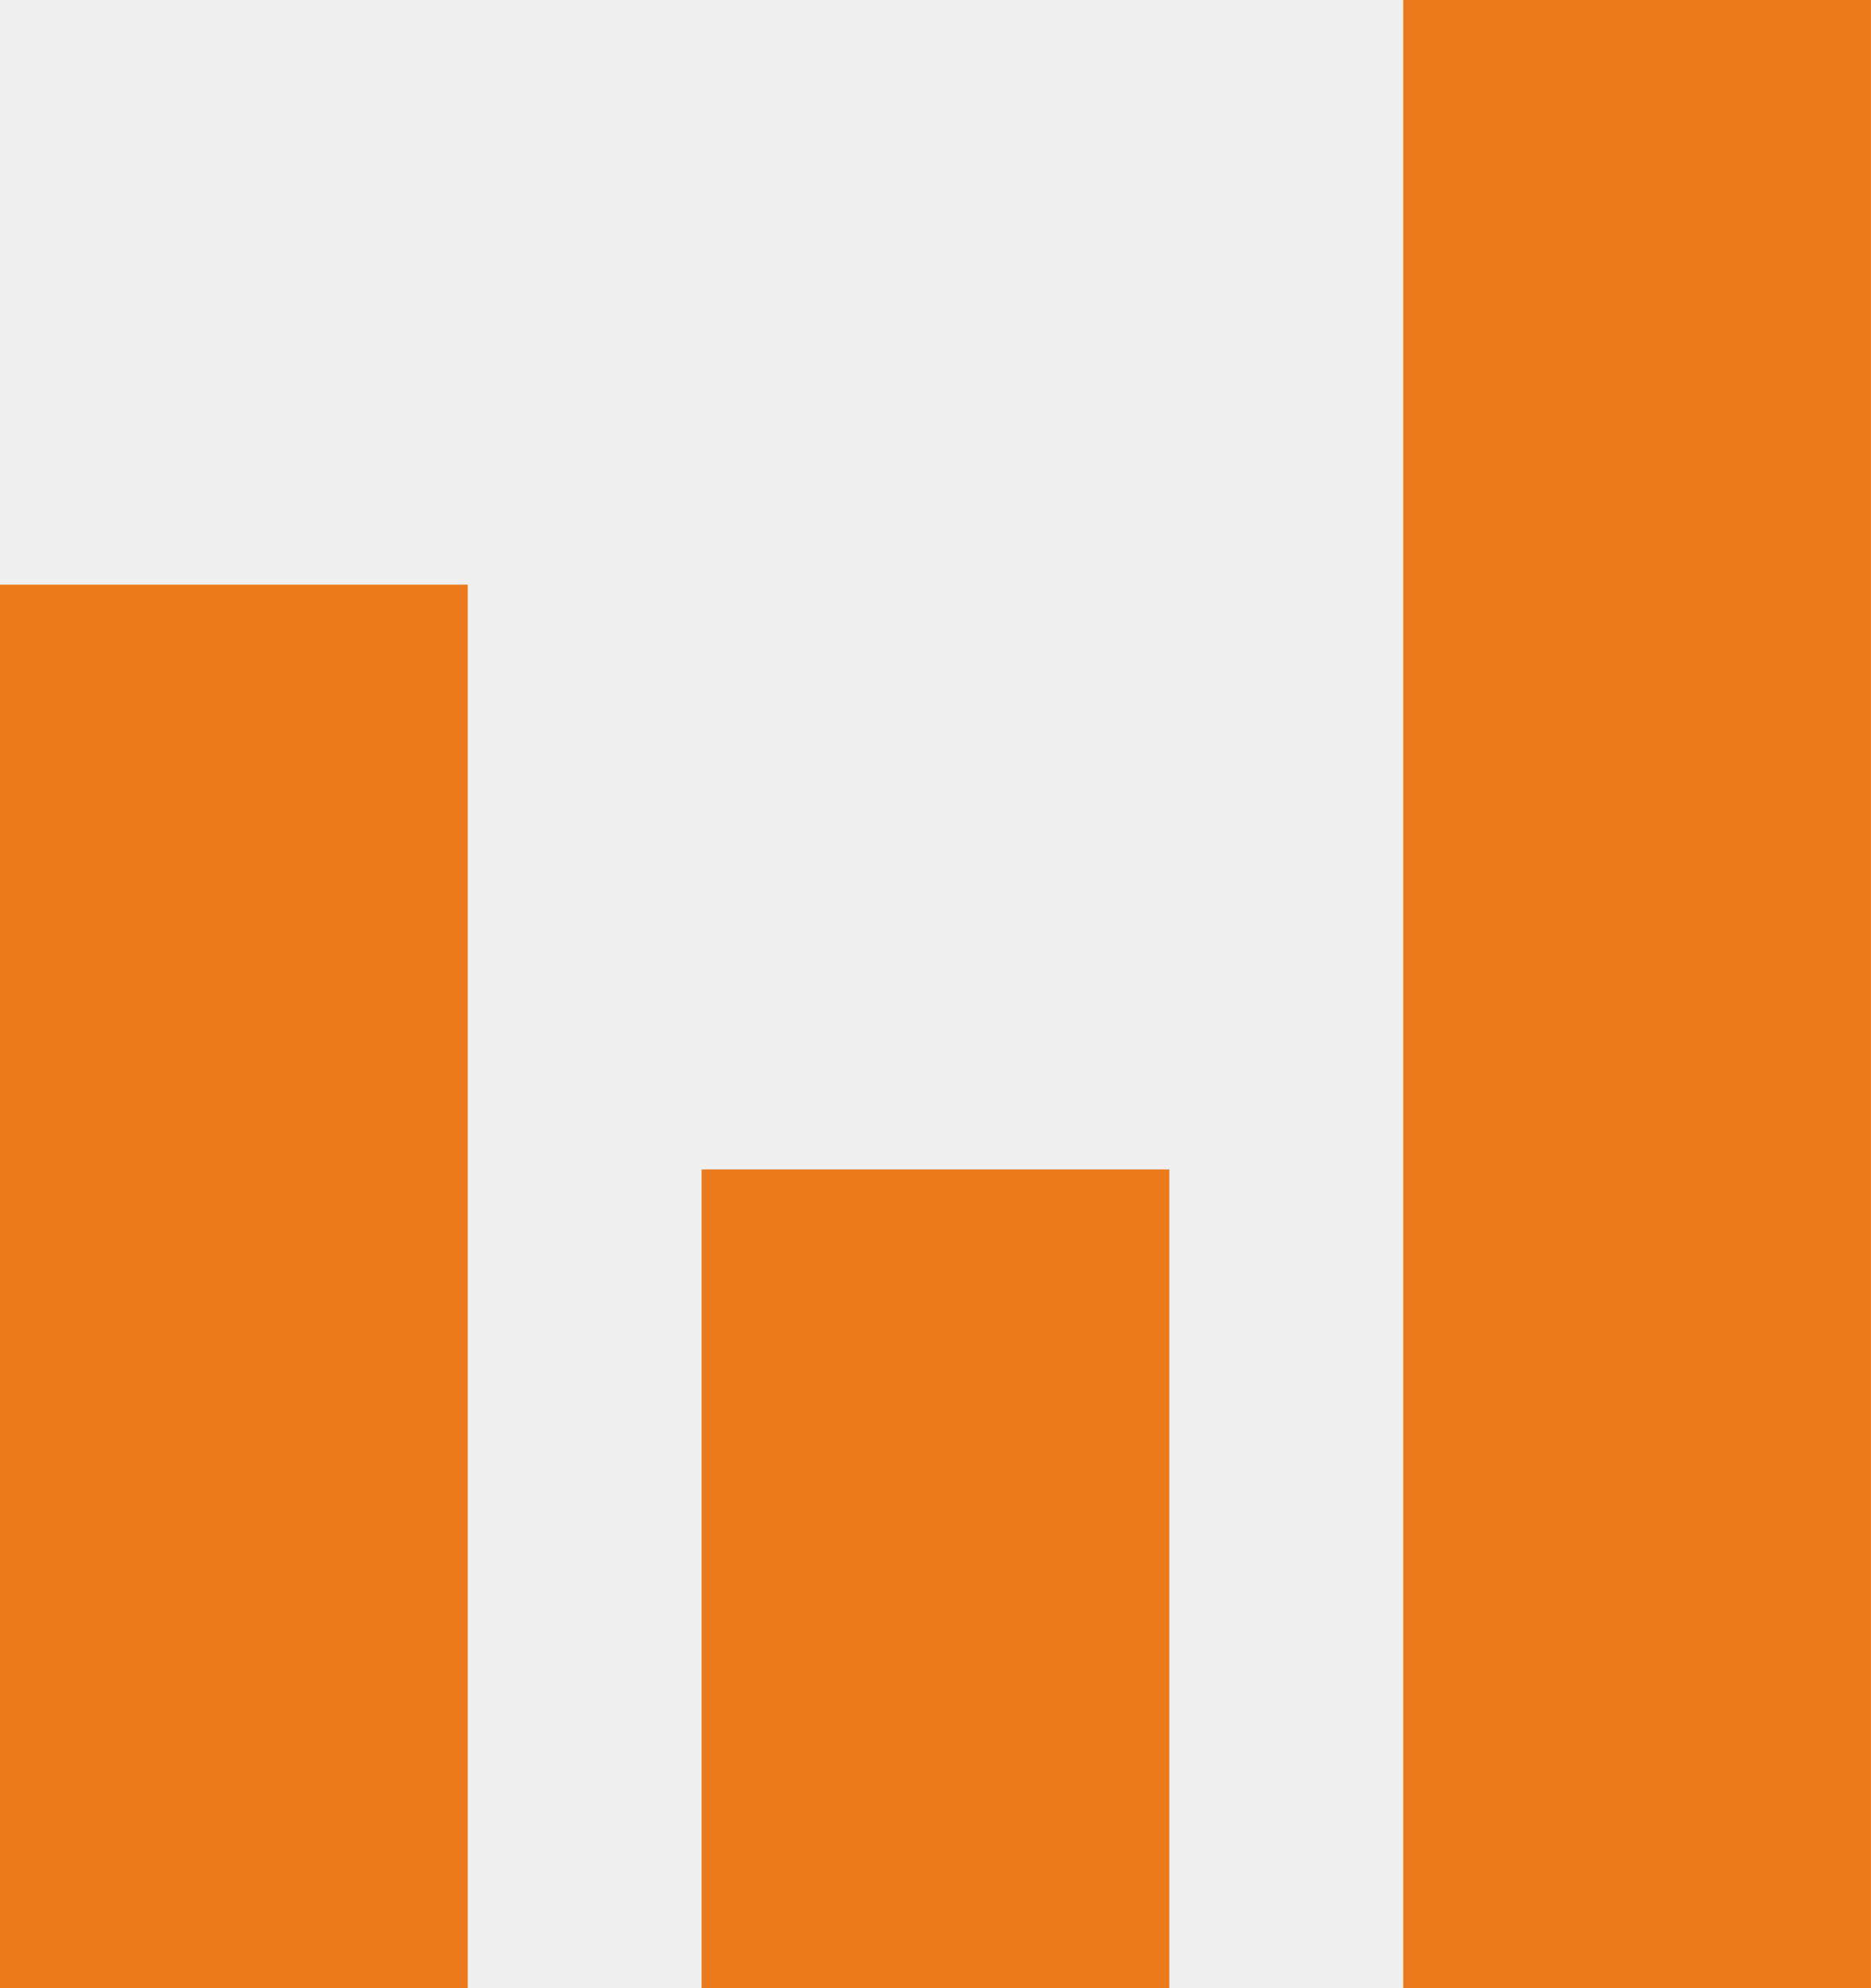
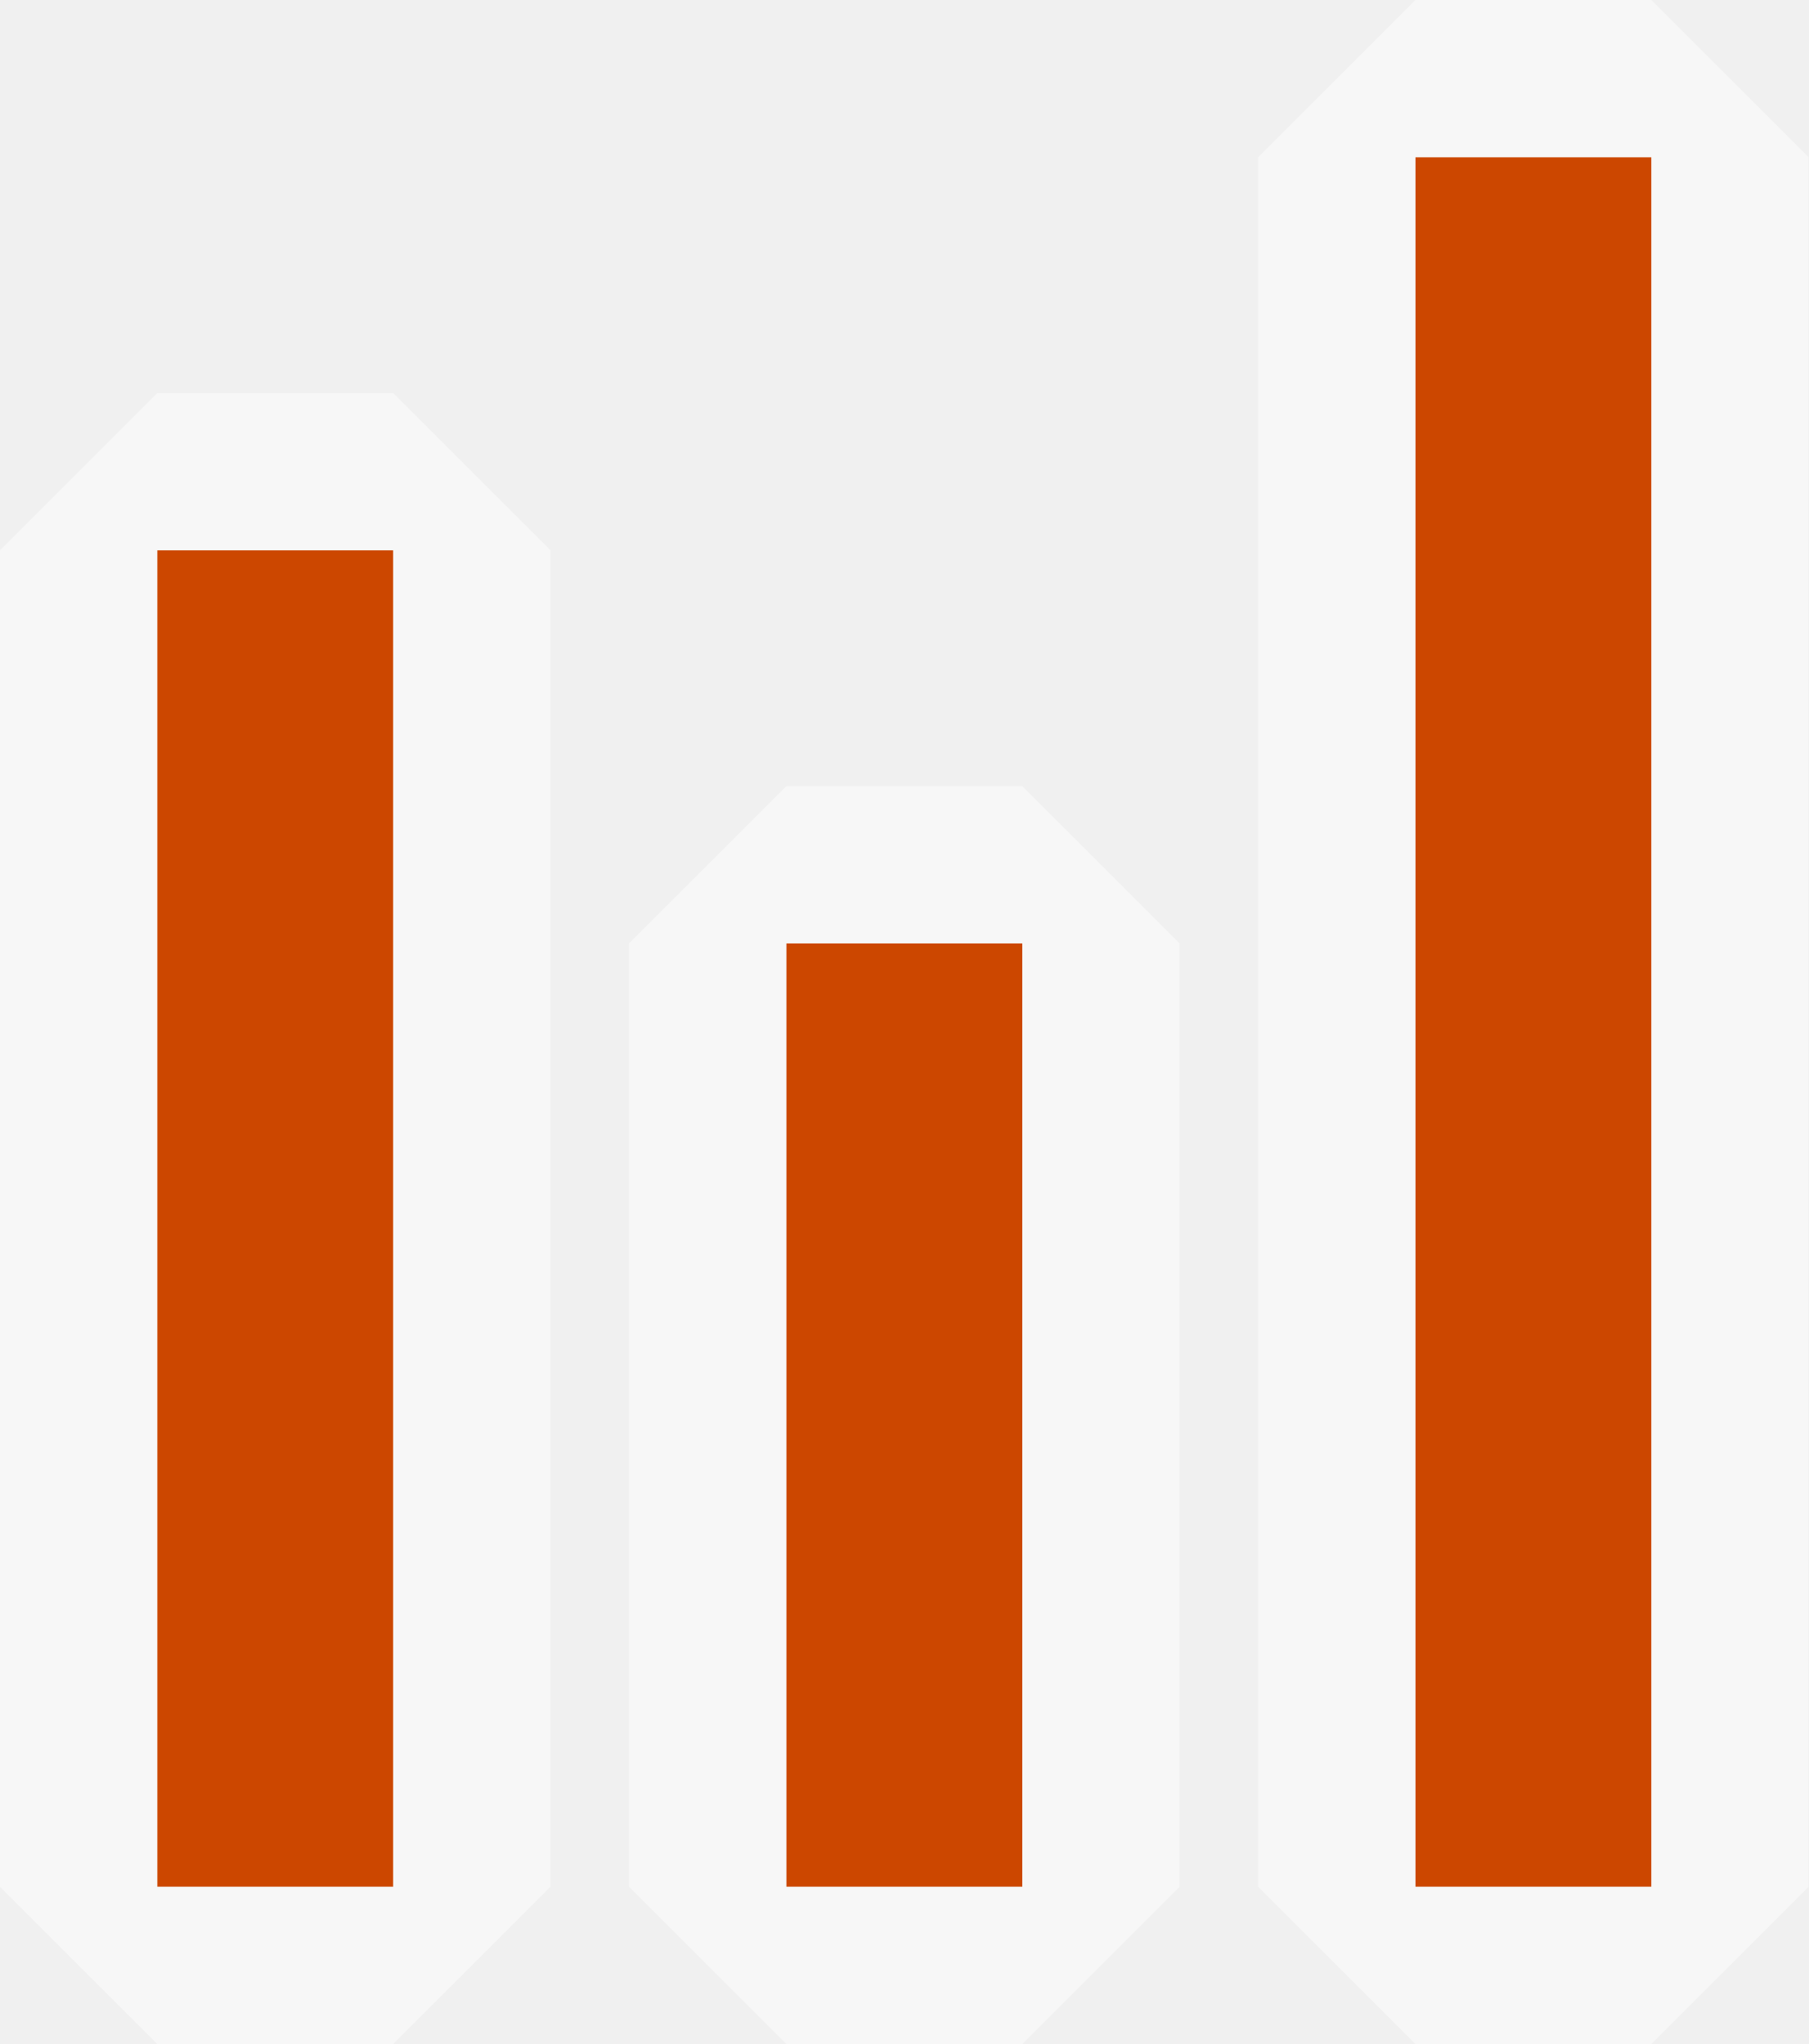
- <svg xmlns="http://www.w3.org/2000/svg" width="16" height="17" viewBox="0 0 16 17" fill="none">
-   <path fill-rule="evenodd" clip-rule="evenodd" d="M12 0H16V17H12V0ZM6 10H10V17H6V10ZM4 5H0V17H4V5Z" fill="#EB7A1D" />
+ <svg xmlns="http://www.w3.org/2000/svg" width="23" height="26" viewBox="0 0 23 26" fill="none">
+   <mask id="path-1-outside-1_212_6434" maskUnits="userSpaceOnUse" x="0" y="0" width="23" height="26" fill="black">
+     <rect fill="white" width="23" height="26" />
+     <path fill-rule="evenodd" clip-rule="evenodd" d="M18 2H21V24H18V2ZM10 12H13V24H10V12ZM5 7H2V24H5V7Z" />
+   </mask>
+   <path fill-rule="evenodd" clip-rule="evenodd" d="M18 2H21V24H18V2ZM10 12H13V24H10V12ZM5 7H2V24H5V7Z" fill="#CC4700" />
+   <path d="M21 2H23L21 0V2ZM18 2V0L16 2H18ZM21 24V26L23 24H21ZM18 24H16L18 26V24ZM13 12H15L13 10V12ZM10 12V10L8 12H10ZM13 24V26L15 24H13ZM10 24H8L10 26V24ZM2 7V5L0 7H2ZM5 7H7L5 5V7ZM2 24H0L2 26V24ZM5 24V26L7 24H5ZM21 0H18V4H21V0ZM23 24V2H19V24H23ZM18 26H21V22H18V26ZM16 2V24H20V2H16ZM13 10H10V14H13V10ZM15 24V12H11V24H15ZM10 26H13V22H10V26ZM8 12V24H12V12H8ZM2 9H5V5H2V9ZM4 24V7H0V24H4ZM5 22H2V26H5V22ZM3 7V24H7V7H3Z" fill="white" fill-opacity="0.484" mask="url(#path-1-outside-1_212_6434)" />
</svg>
